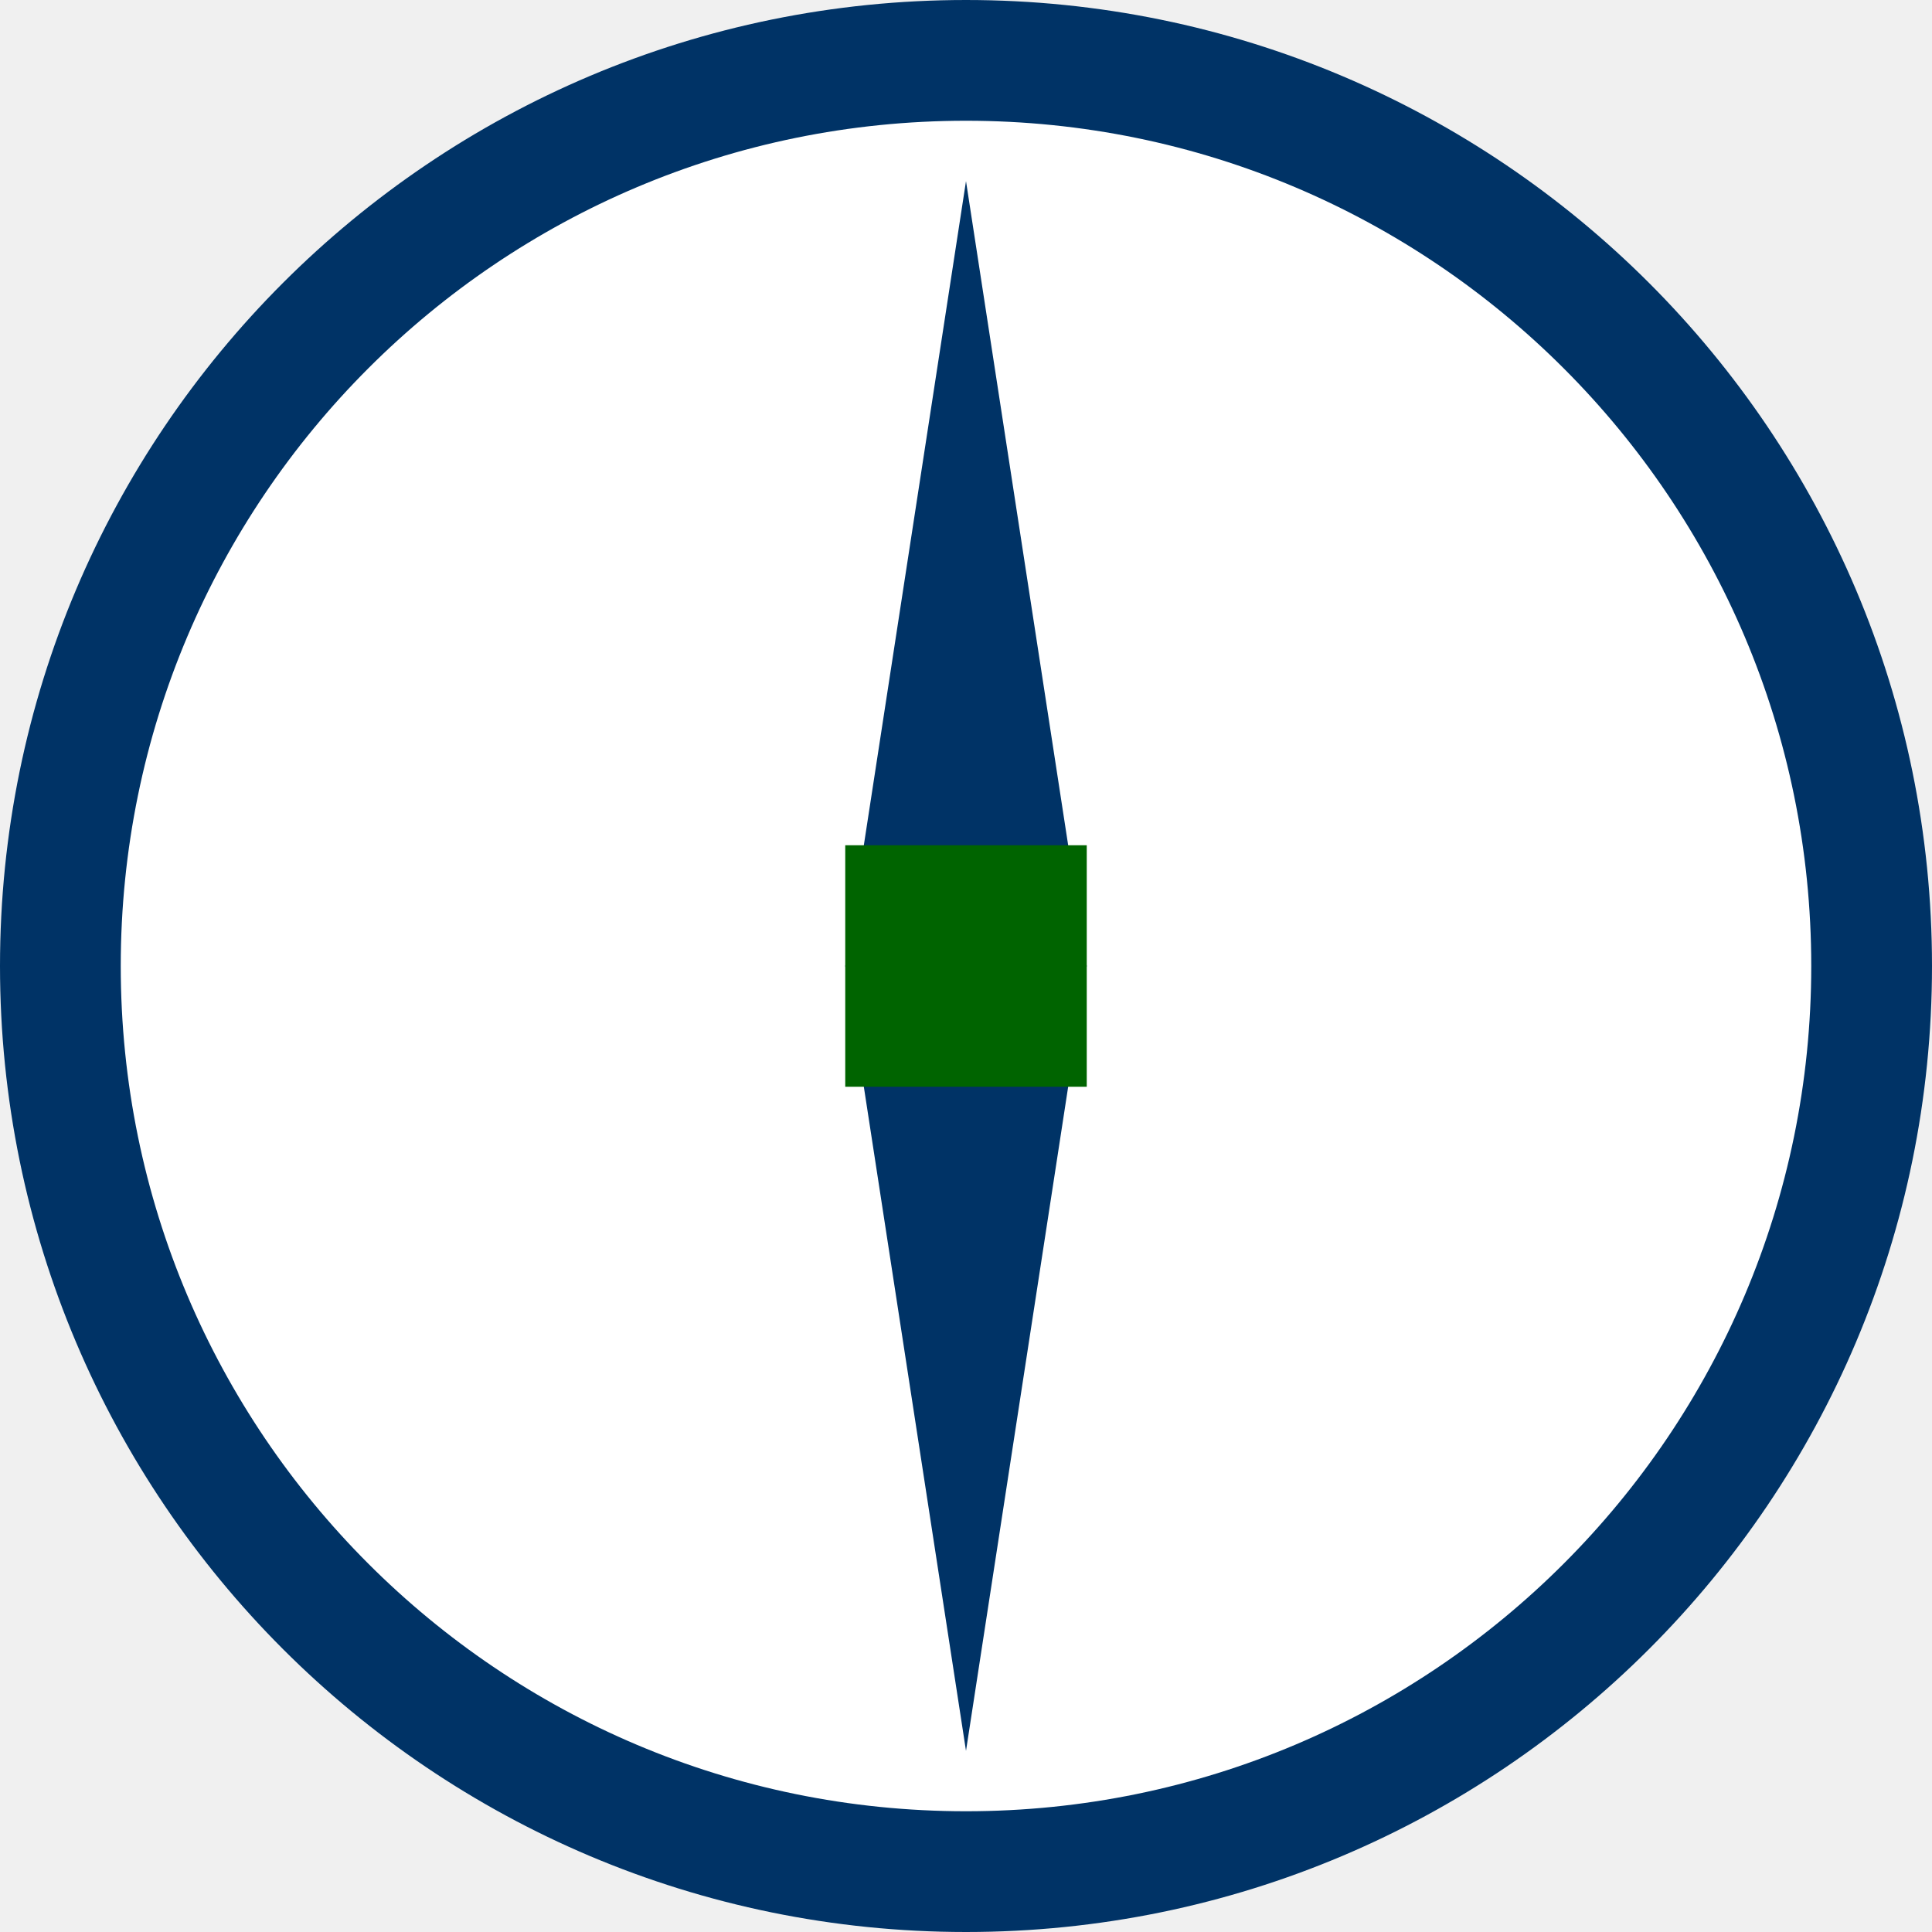
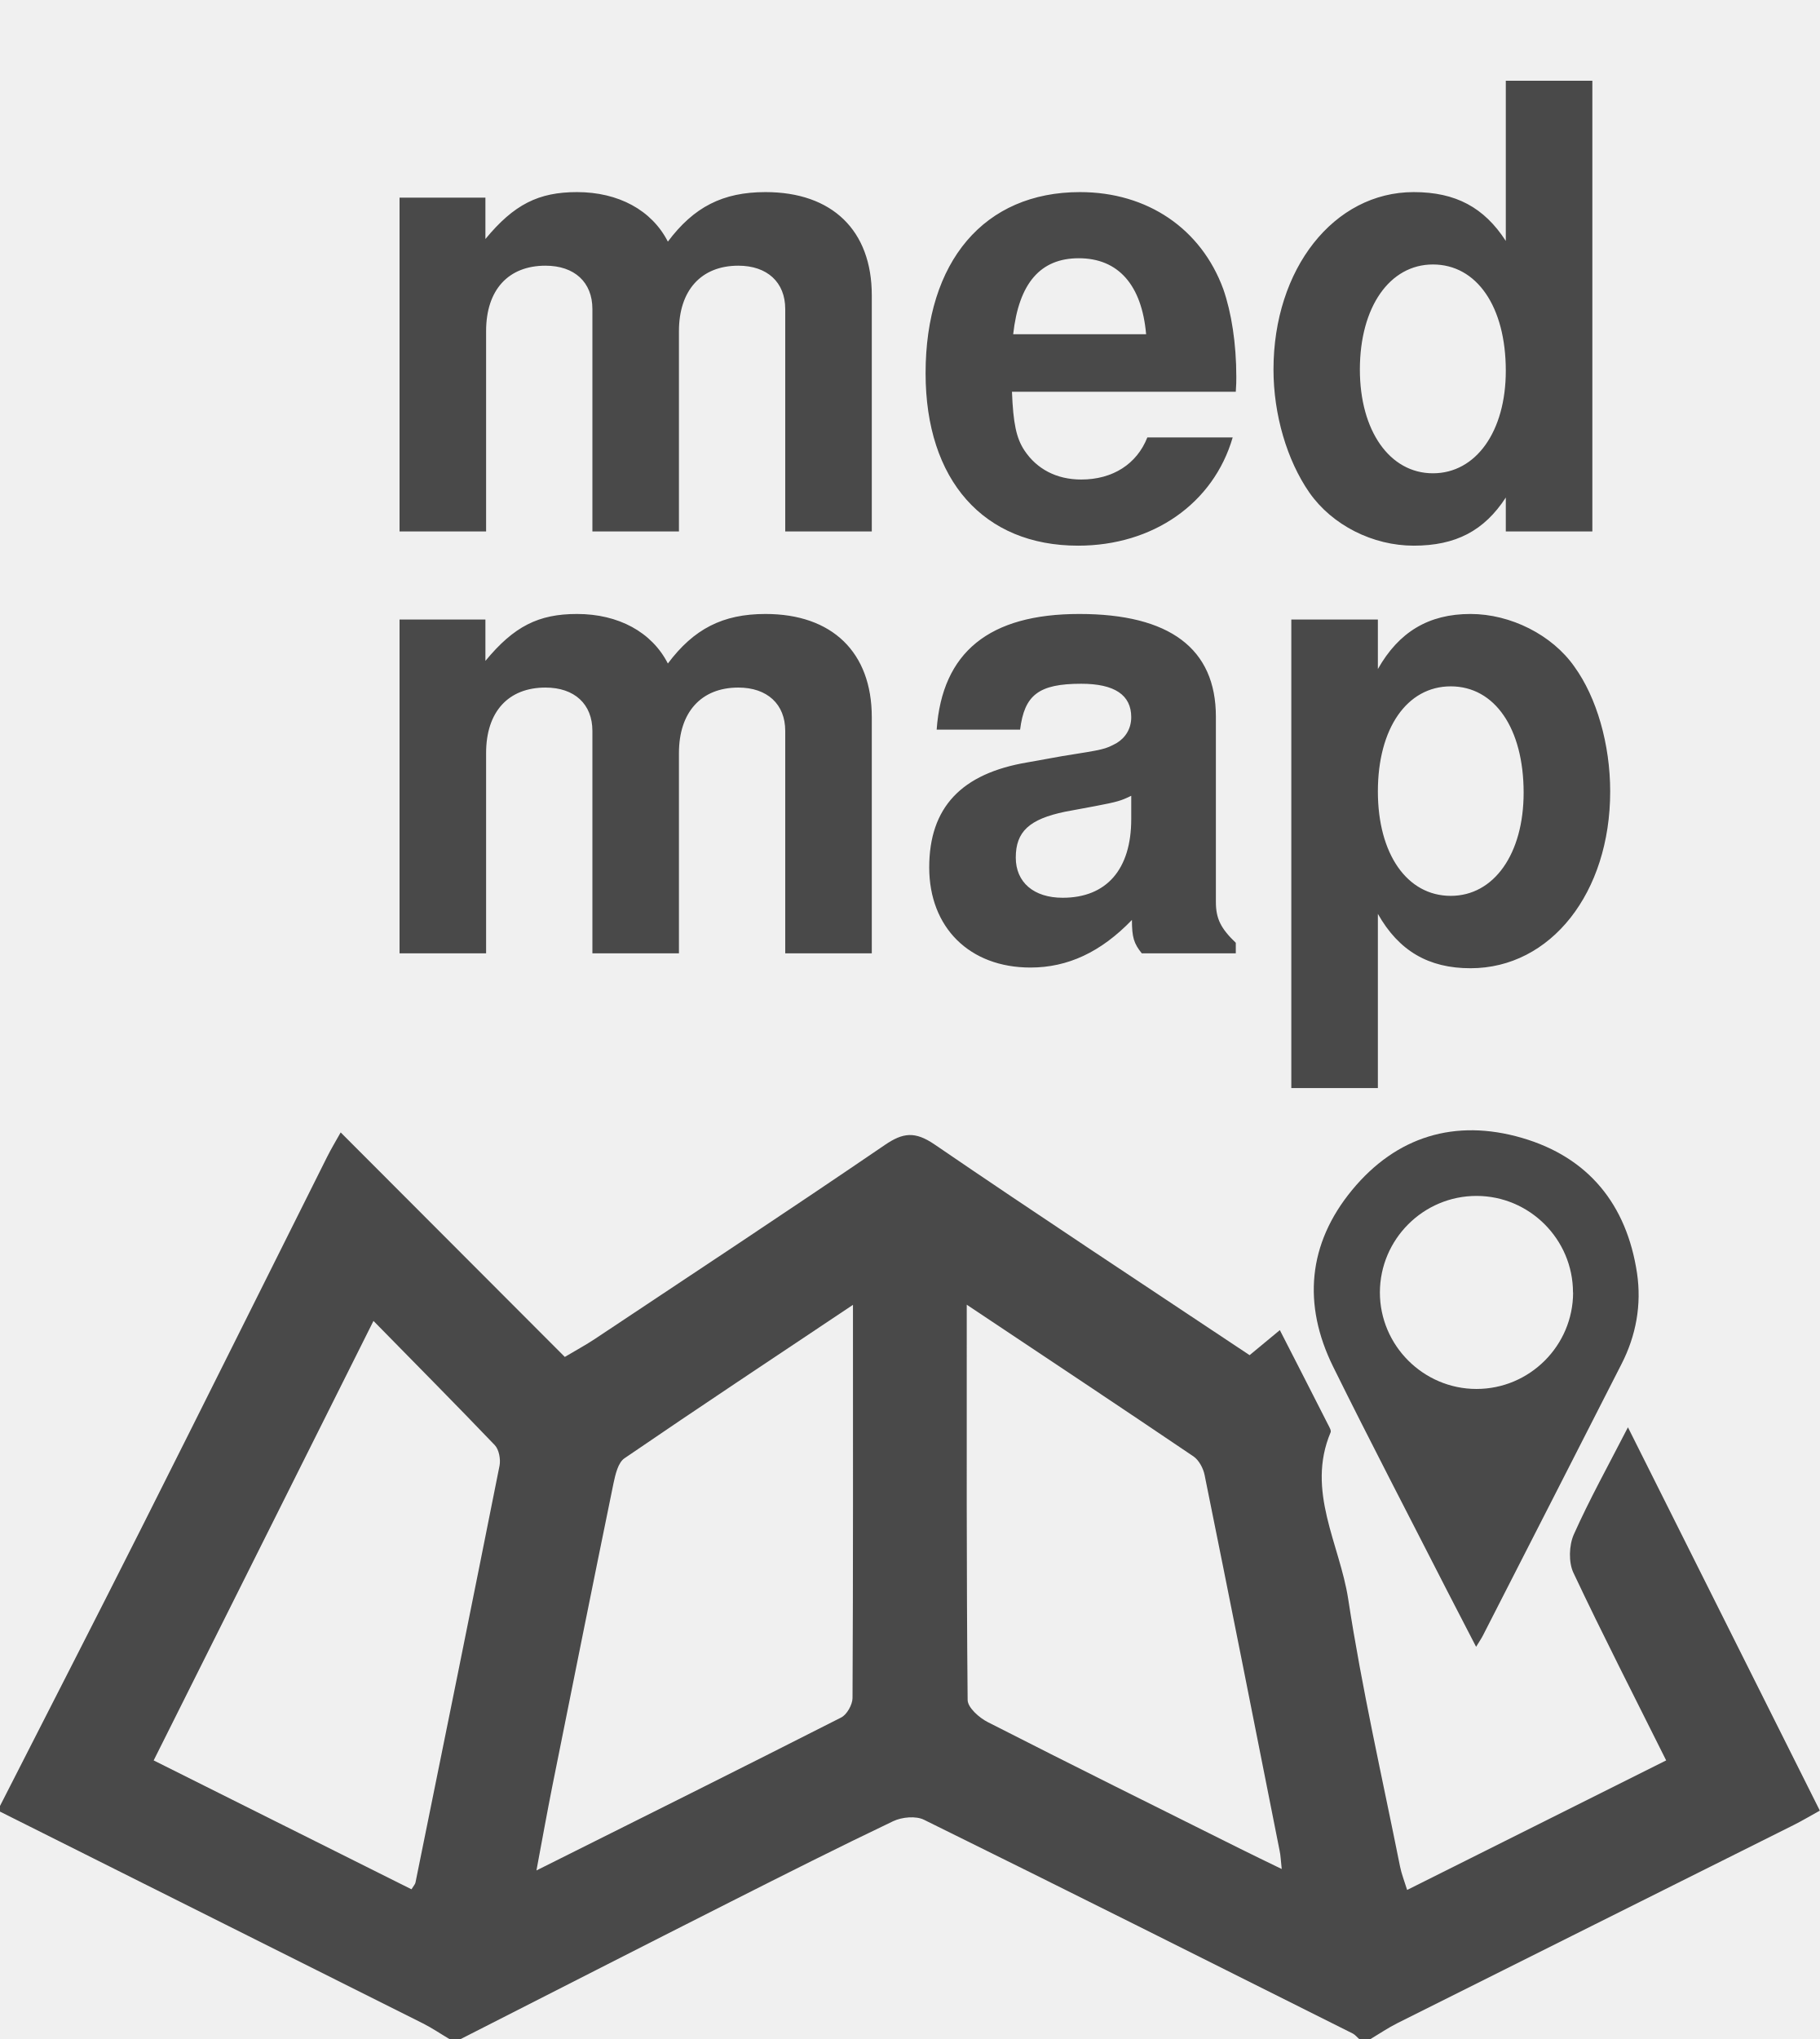
- <svg xmlns="http://www.w3.org/2000/svg" viewBox="0 0 64 64" width="64" height="64">
-   <circle cx="32" cy="32" r="30" stroke="#003366" stroke-width="4" fill="white" />
-   <polygon points="32,6 28,32 36,32 32,6" fill="#003366" />
-   <polygon points="32,58 28,32 36,32 32,58" fill="#003366" />
-   <rect x="28" y="28" width="8" height="8" fill="#006400" />
+ <svg xmlns="http://www.w3.org/2000/svg" id="Layer_2" data-name="Layer 2" viewBox="0 0 164.25 184">
+   <defs>
+     <style>
+       .cls-1 {
+         font-family: Helvetica-Bold, Helvetica;
+         font-size: 55.78px;
+         font-weight: 700;
+       }
+ 
+       .cls-1, .cls-2 {
+         fill: #494949;
+       }
+ 
+       .cls-2 {
+         stroke-width: 0px;
+       }
+     </style>
+   </defs>
+   <g id="Layer_1-2" data-name="Layer 1">
+     <g>
+       <path class="cls-2" d="m0,162.97c4.26-8.36,8.55-16.71,12.77-25.09,5.61-11.14,11.16-22.3,16.74-33.45.37-.74.8-1.46,1.24-2.24,6.8,6.82,13.48,13.51,20.23,20.26,1.12-.66,1.92-1.1,2.68-1.6,8.75-5.82,17.53-11.61,26.21-17.53,1.64-1.12,2.72-1.24,4.46-.06,9.38,6.41,18.88,12.65,28.46,19.03.86-.71,1.68-1.39,2.73-2.26,1.5,2.93,2.93,5.72,4.35,8.52.11.22.31.54.23.71-2.23,5.29.83,10.08,1.59,15.04,1.24,8.09,3.07,16.1,4.68,24.14.13.65.38,1.28.64,2.11,7.83-3.91,15.52-7.76,23.38-11.69-2.88-5.78-5.72-11.31-8.37-16.93-.45-.95-.4-2.47.03-3.45,1.41-3.16,3.1-6.2,4.89-9.68,5.88,11.74,11.53,23.03,17.32,34.59-.81.45-1.58.91-2.38,1.31-11.92,5.96-23.85,11.91-35.77,17.88-.83.42-1.6.94-2.4,1.42h-1.03c-.19-.16-.36-.38-.57-.49-12.89-6.45-25.77-12.92-38.7-19.29-.74-.37-1.99-.25-2.78.12-4.93,2.35-9.8,4.81-14.67,7.27-8.13,4.11-16.25,8.26-24.37,12.39h-1.03c-.8-.47-1.57-1-2.39-1.41C25.44,176.21,12.72,169.85,0,163.48c0-.17,0-.34,0-.51Zm76.99-45.22c-7.2,4.81-13.95,9.28-20.63,13.85-.57.39-.81,1.44-.98,2.23-1.87,9.12-3.7,18.24-5.53,27.37-.47,2.37-.9,4.75-1.43,7.59,9.51-4.75,18.52-9.24,27.5-13.8.52-.26,1.02-1.15,1.03-1.75.06-11.62.04-23.24.04-35.48Zm10.27,0c0,12.27-.03,23.96.08,35.65,0,.69,1.05,1.62,1.83,2.01,7.53,3.84,15.11,7.6,22.67,11.37,1.18.59,2.37,1.16,3.85,1.88-.09-.83-.1-1.25-.19-1.65-2.24-11.3-4.48-22.6-6.77-33.9-.12-.61-.51-1.34-1-1.68-6.64-4.49-13.31-8.92-20.48-13.7Zm-53.55,1.45c-6.72,13.44-13.23,26.45-19.84,39.66,7.9,3.95,15.59,7.79,23.27,11.63.19-.31.33-.45.36-.6,2.55-12.54,5.09-25.08,7.59-37.63.11-.58-.05-1.45-.43-1.85-3.53-3.69-7.13-7.31-10.94-11.2Z" />
+       <path class="cls-2" d="m133.23,148.6c-.94-1.82-1.78-3.43-2.61-5.05-3.44-6.74-6.94-13.44-10.29-20.22-2.77-5.62-2.28-11.1,1.71-15.94,3.99-4.84,9.3-6.46,15.32-4.71,6.03,1.75,9.47,6.03,10.4,12.21.42,2.84-.08,5.62-1.4,8.2-4.16,8.17-8.33,16.32-12.5,24.48-.14.28-.33.55-.62,1.03Zm8.75-31.97c0-4.79-3.92-8.71-8.71-8.71-4.8,0-8.71,3.91-8.72,8.71,0,4.78,3.92,8.71,8.72,8.71,4.8,0,8.72-3.91,8.72-8.71Z" />
+       <text class="cls-1" transform="translate(32.72 47.96)">
+         <tspan x="0" y="0">med</tspan>
+         <tspan x="0" y="38.07">map</tspan>
+       </text>
+     </g>
+   </g>
</svg>
